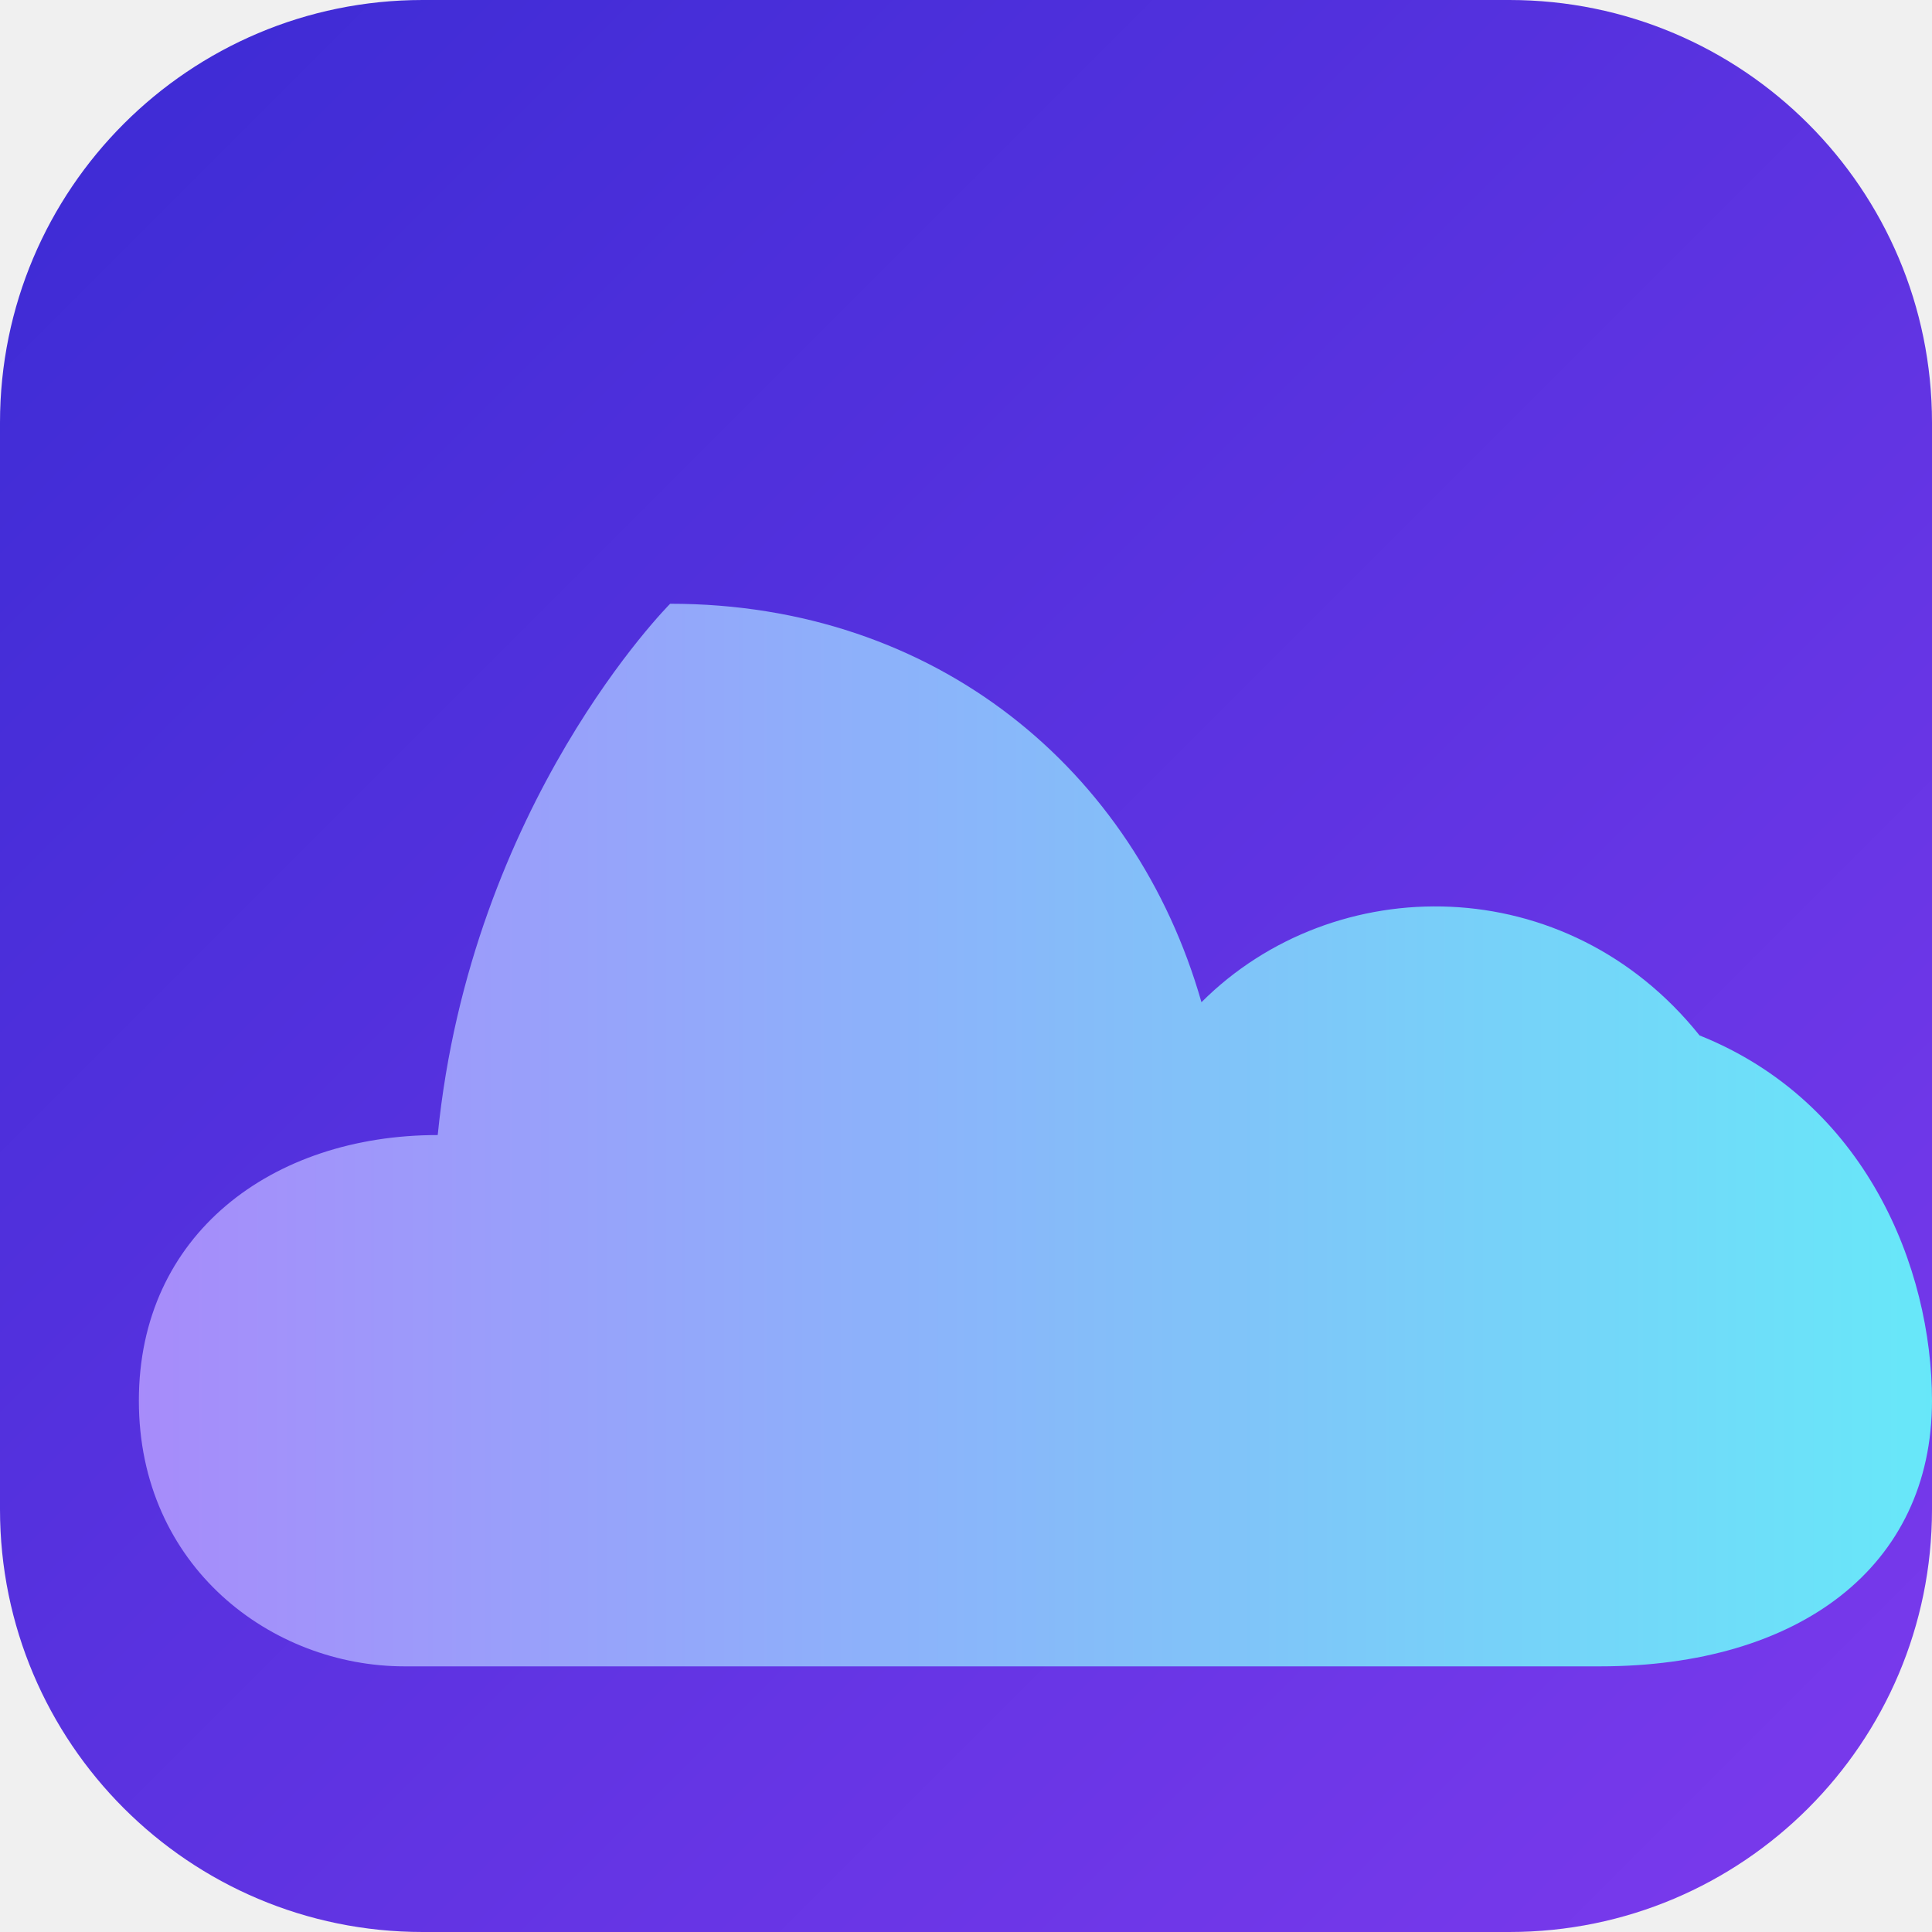
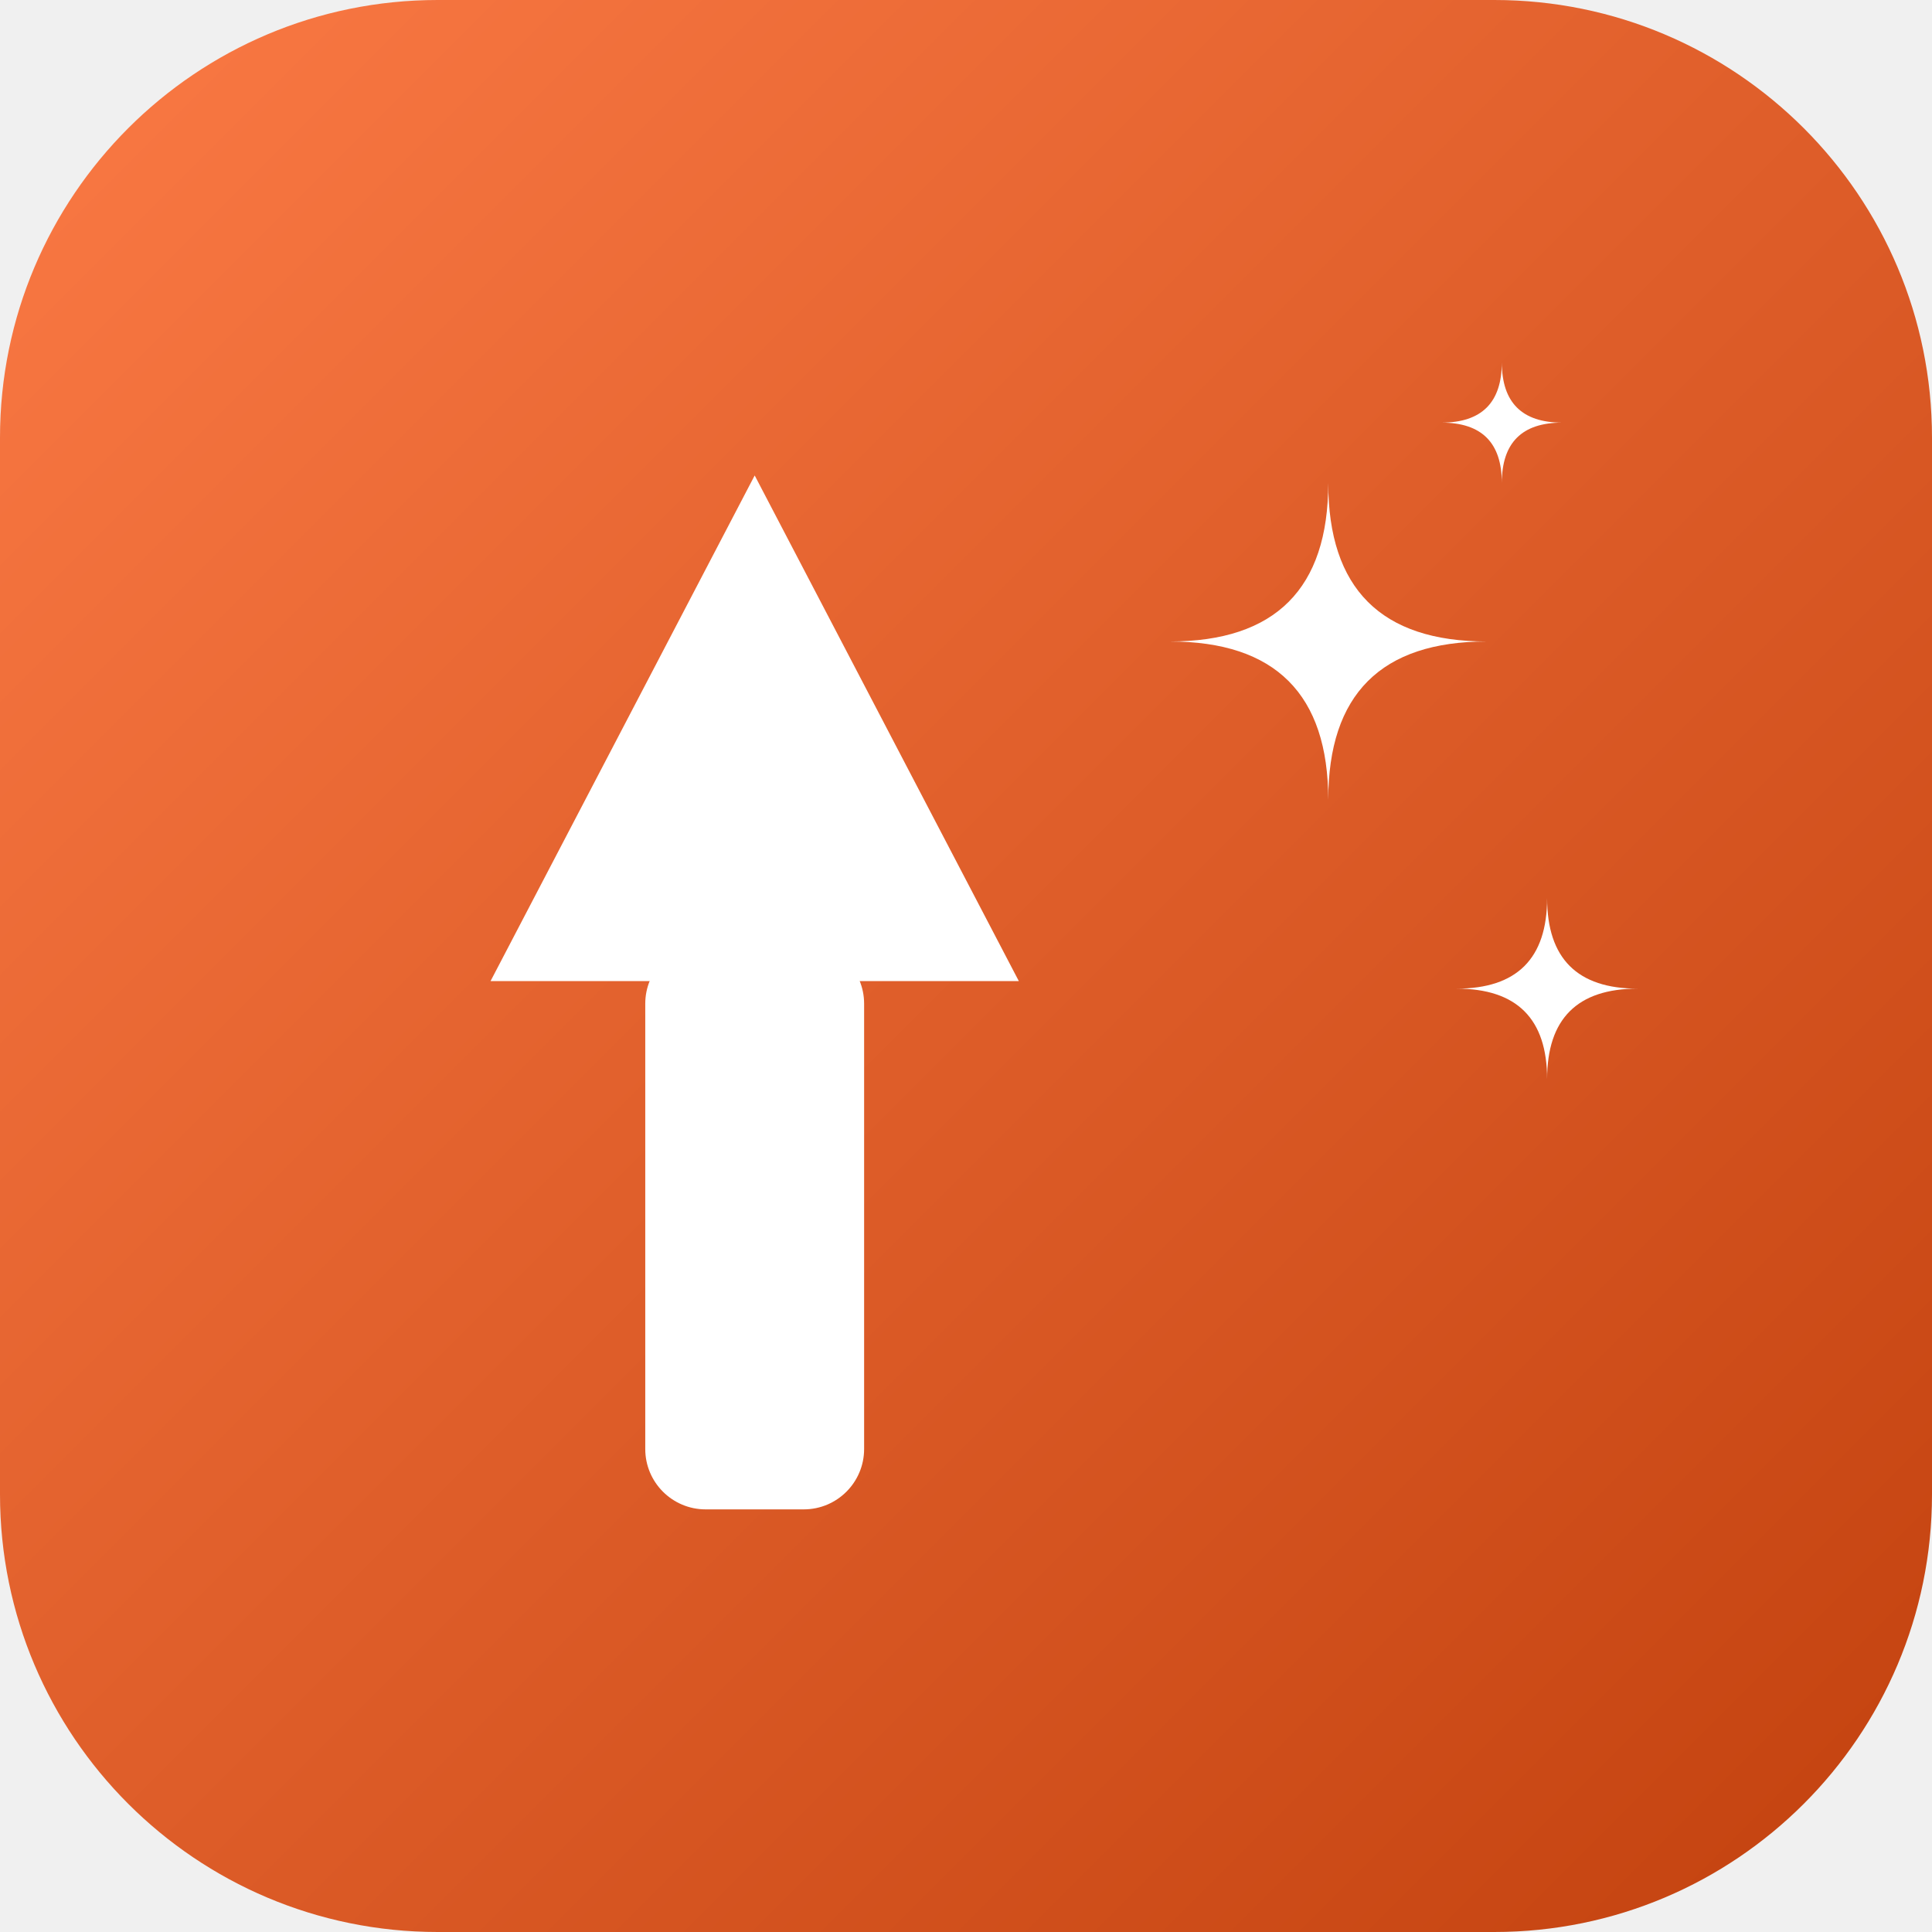
- <svg xmlns="http://www.w3.org/2000/svg" width="64" height="64" viewBox="0 0 64 64">
+ <svg xmlns="http://www.w3.org/2000/svg" width="512" height="512" viewBox="0 0 512 512" fill="none">
  <defs>
-     <linearGradient id="bg" x1="0" y1="0" x2="1" y2="1">
-       <stop offset="0%" stop-color="#3b2bd4" />
-       <stop offset="100%" stop-color="#7c3aed" />
-     </linearGradient>
-     <linearGradient id="cloud" x1="0" y1="0" x2="1" y2="0">
-       <stop offset="0%" stop-color="#a78bfa" />
-       <stop offset="100%" stop-color="#67e8f9" />
+     <linearGradient id="ranksup-grad" x1="0" y1="0" x2="1" y2="1">
+       <stop offset="0" stop-color="#fb7a45" />
+       <stop offset="1" stop-color="#c2410e" />
    </linearGradient>
  </defs>
-   <rect width="64" height="64" rx="14" fill="url(#bg)" />
-   <path d="M 22 20            C 30 20 36 25 38 32            C 42 28 49 28 53 33            C 58 35 60 40 60 44            C 60 49 56 52 50 52            L 14 52            C 10 52 6 49 6 44            C 6 39 10 36 15 36            C 16 26 22 20 22 20 Z" fill="url(#cloud)" transform="translate(-2, -2) scale(1.1)" />
+   <rect width="512" height="512" rx="116" fill="url(#ranksup-grad)" />
+   <g fill="#ffffff">
+     <path d="M200 126 L130 260 L270 260 Z" />
+     <rect x="171" y="250" width="58" height="150" rx="16" />
+     <path d="M352 128 Q352 170 394 170 Q352 170 352 212 Q352 170 310 170 Q352 170 352 128 Z" />
+     <path d="M410 238 Q410 262 434 262 Q410 262 410 286 Q410 262 386 262 Q410 262 410 238 Z" />
+     <path d="M398 96 Q398 112 414 112 Q398 112 398 128 Q398 112 382 112 Q398 112 398 96 Z" />
+   </g>
</svg>
